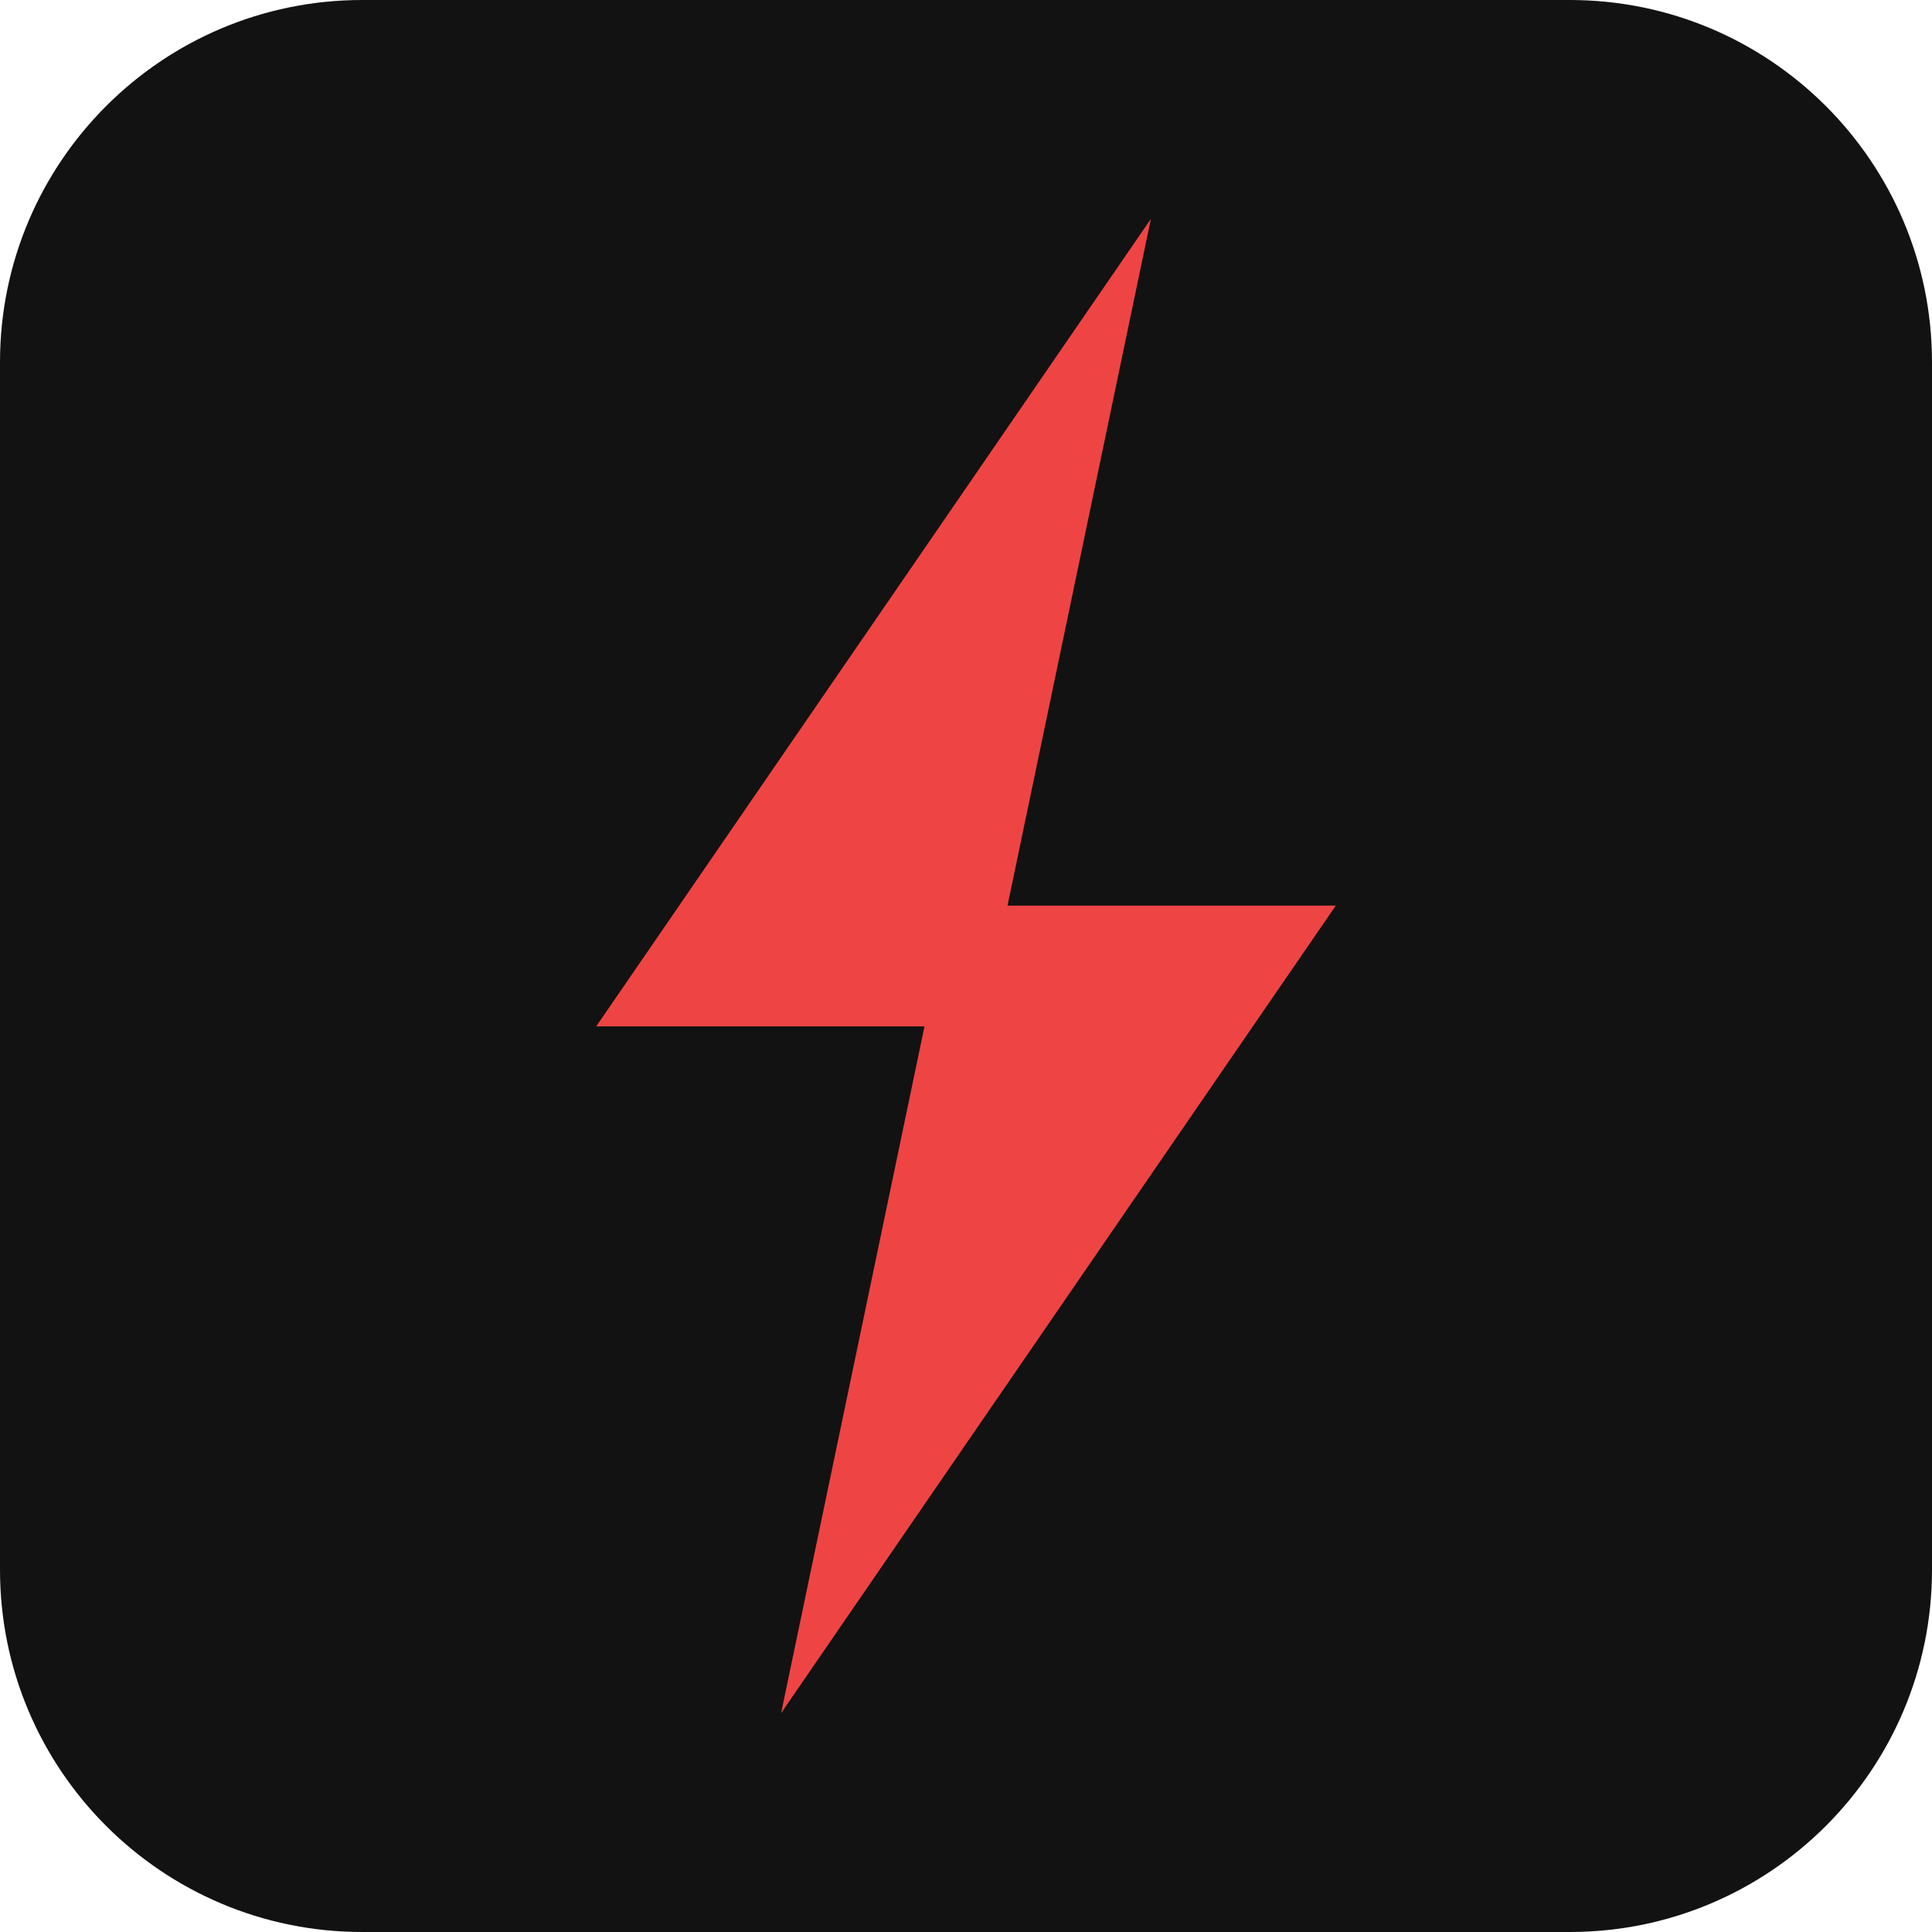
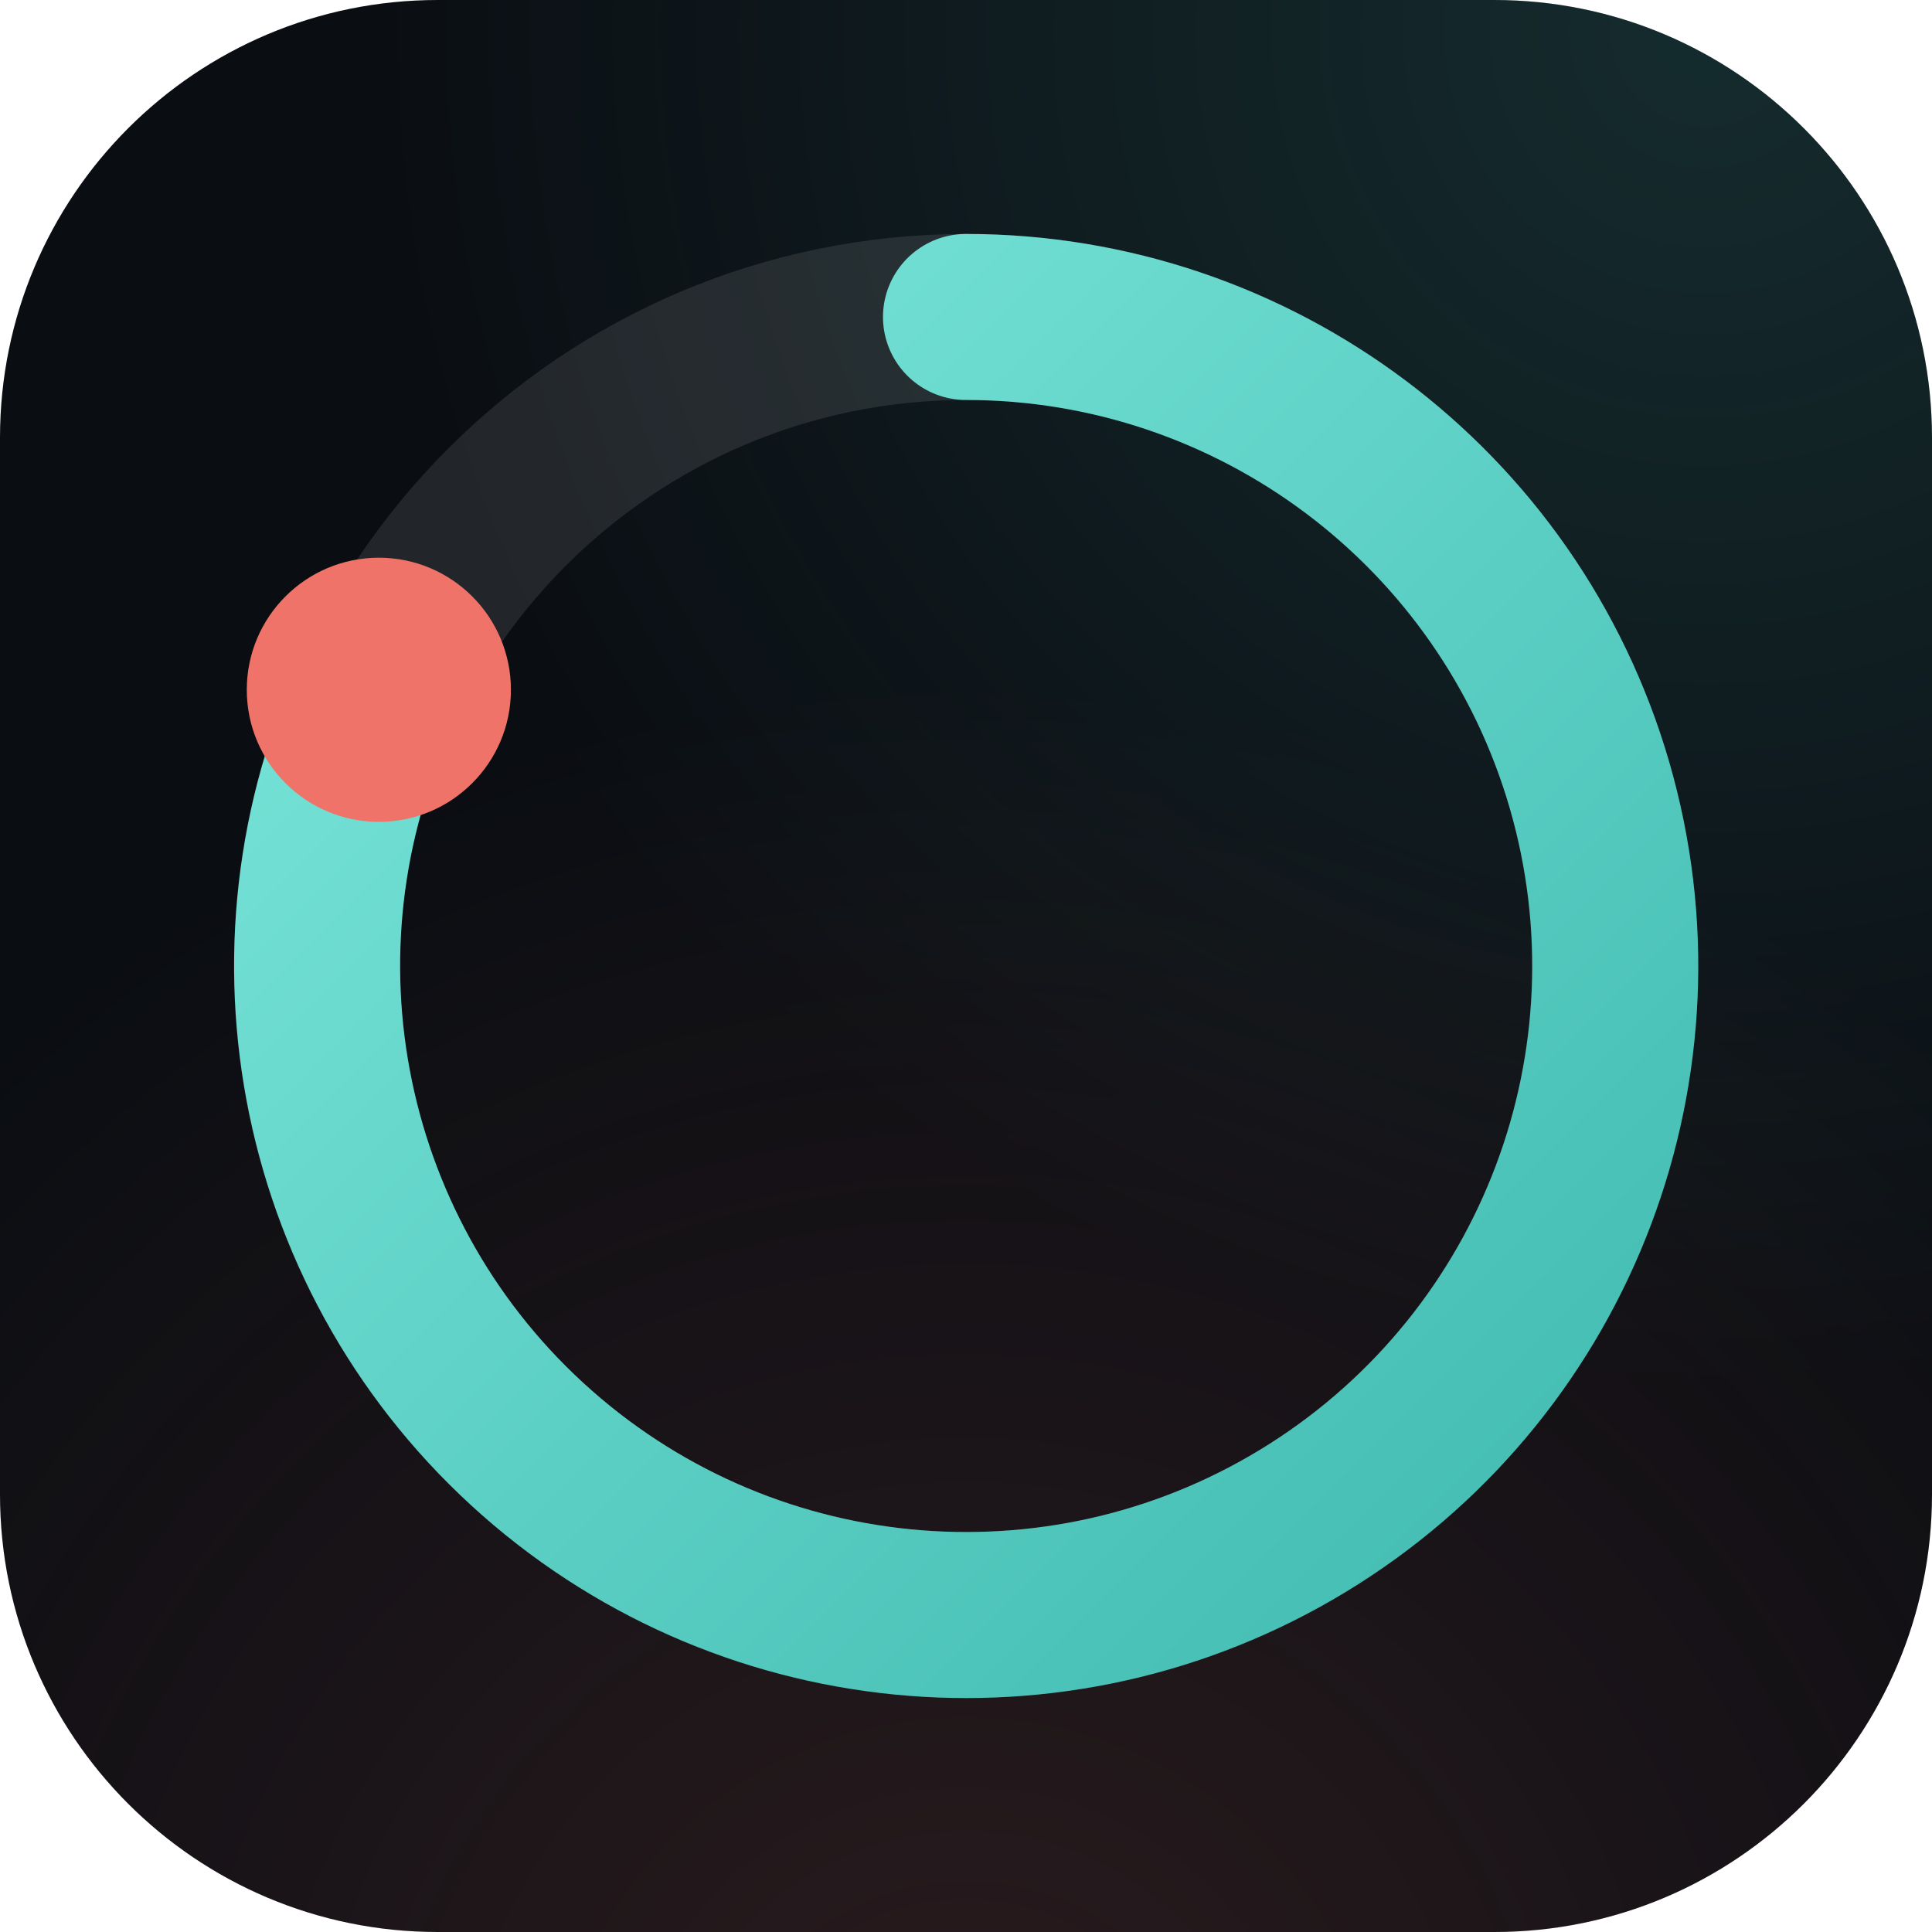
<svg xmlns="http://www.w3.org/2000/svg" viewBox="0 0 512 512">
-   <rect width="512" height="512" rx="96" fill="#121212" />
-   <path d="M305 58 L158 272 H245 L207 454 L354 240 H267 Z" fill="#ef4444" />
+   <defs>
+     <linearGradient id="og-ring" x1="64" y1="64" x2="448" y2="448" gradientUnits="userSpaceOnUse">
+       <stop offset="0" stop-color="#7FE9DD" />
+       <stop offset="1" stop-color="#3DB8AE" />
+     </linearGradient>
+     <radialGradient id="og-amb-teal" cx="0.88" cy="0.02" r="0.7">
+       <stop offset="0" stop-color="#4ECDC4" stop-opacity="0.16" />
+       <stop offset="1" stop-color="#4ECDC4" stop-opacity="0" />
+     </radialGradient>
+     <radialGradient id="og-amb-coral" cx="0.5" cy="1.1" r="0.75">
+       <stop offset="0" stop-color="#EF7368" stop-opacity="0.14" />
+       <stop offset="1" stop-color="#EF7368" stop-opacity="0" />
+     </radialGradient>
+   </defs>
+   <rect width="512" height="512" rx="116" fill="#0A0D12" />
+   <rect width="512" height="512" rx="116" fill="url(#og-amb-teal)" />
+   <rect width="512" height="512" rx="116" fill="url(#og-amb-coral)" />
+   <circle cx="256" cy="256" r="172" stroke="rgba(255,255,255,0.10)" stroke-width="44" fill="none" />
+   <path d="M 256 84 A 172 172 0 1 1 100.4 182.8" stroke="url(#og-ring)" stroke-width="44" stroke-linecap="round" fill="none" />
+   <circle cx="100.4" cy="182.8" r="35" fill="#EF7368" />
</svg>
